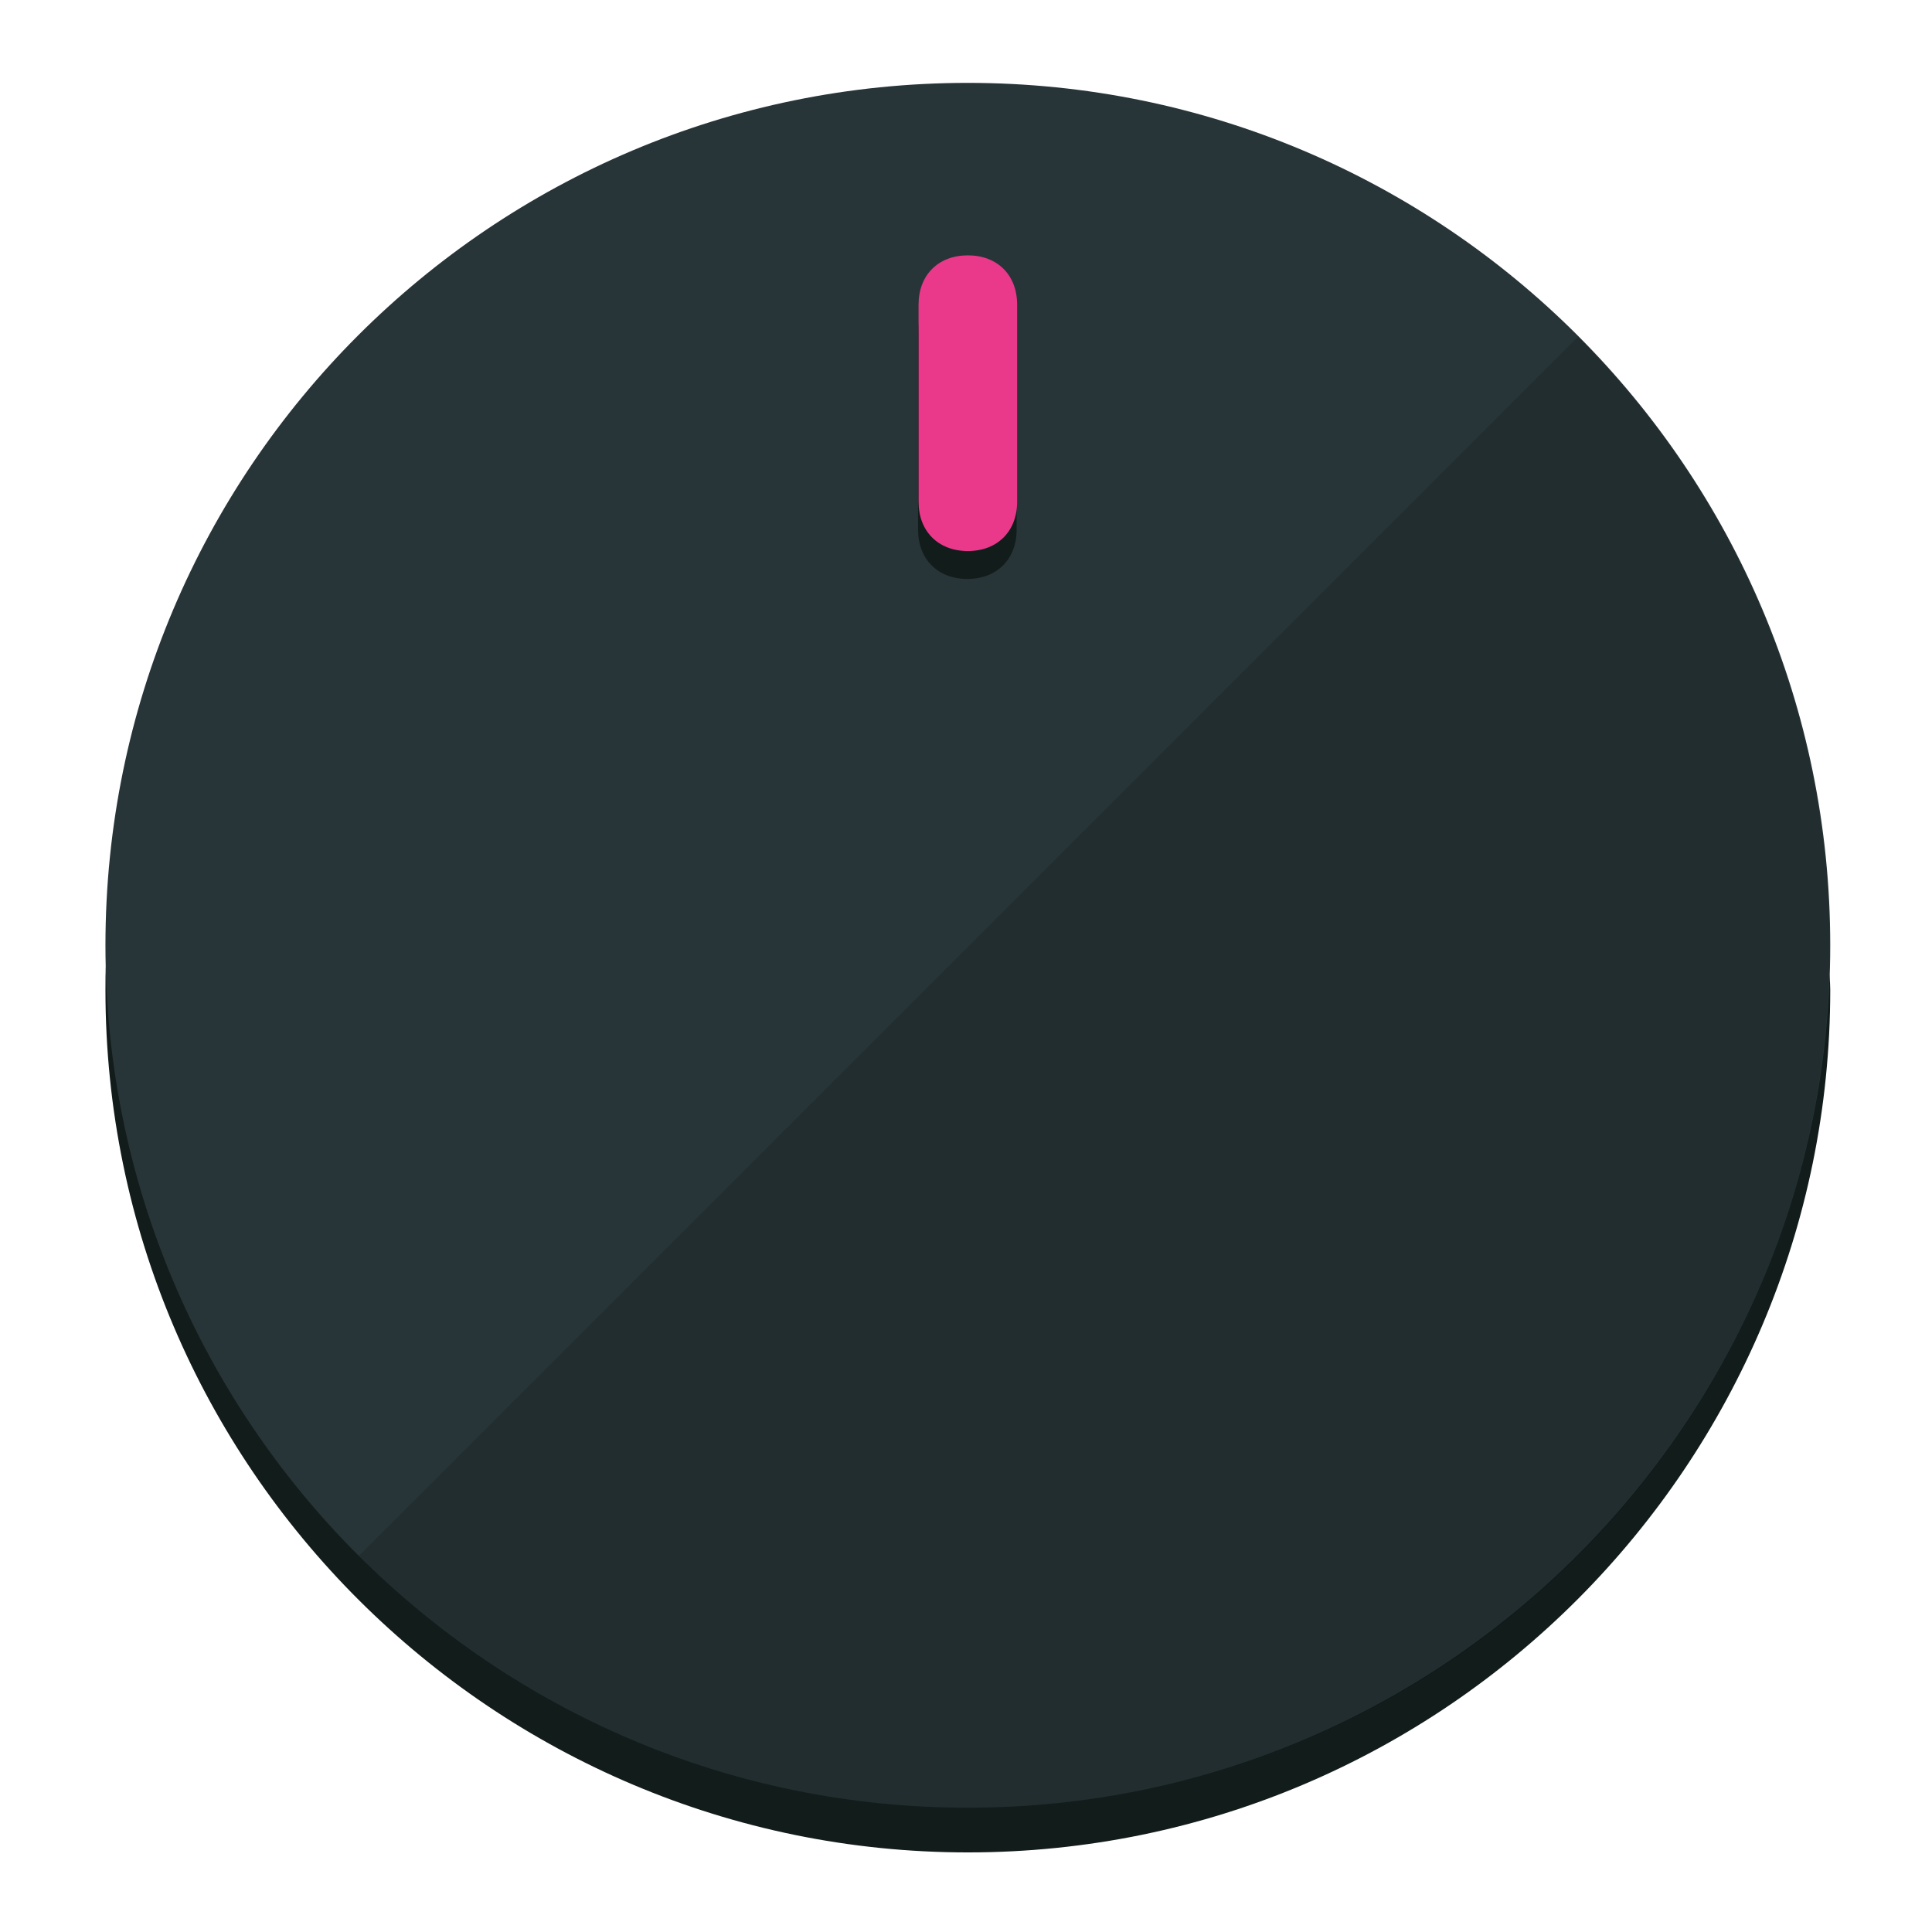
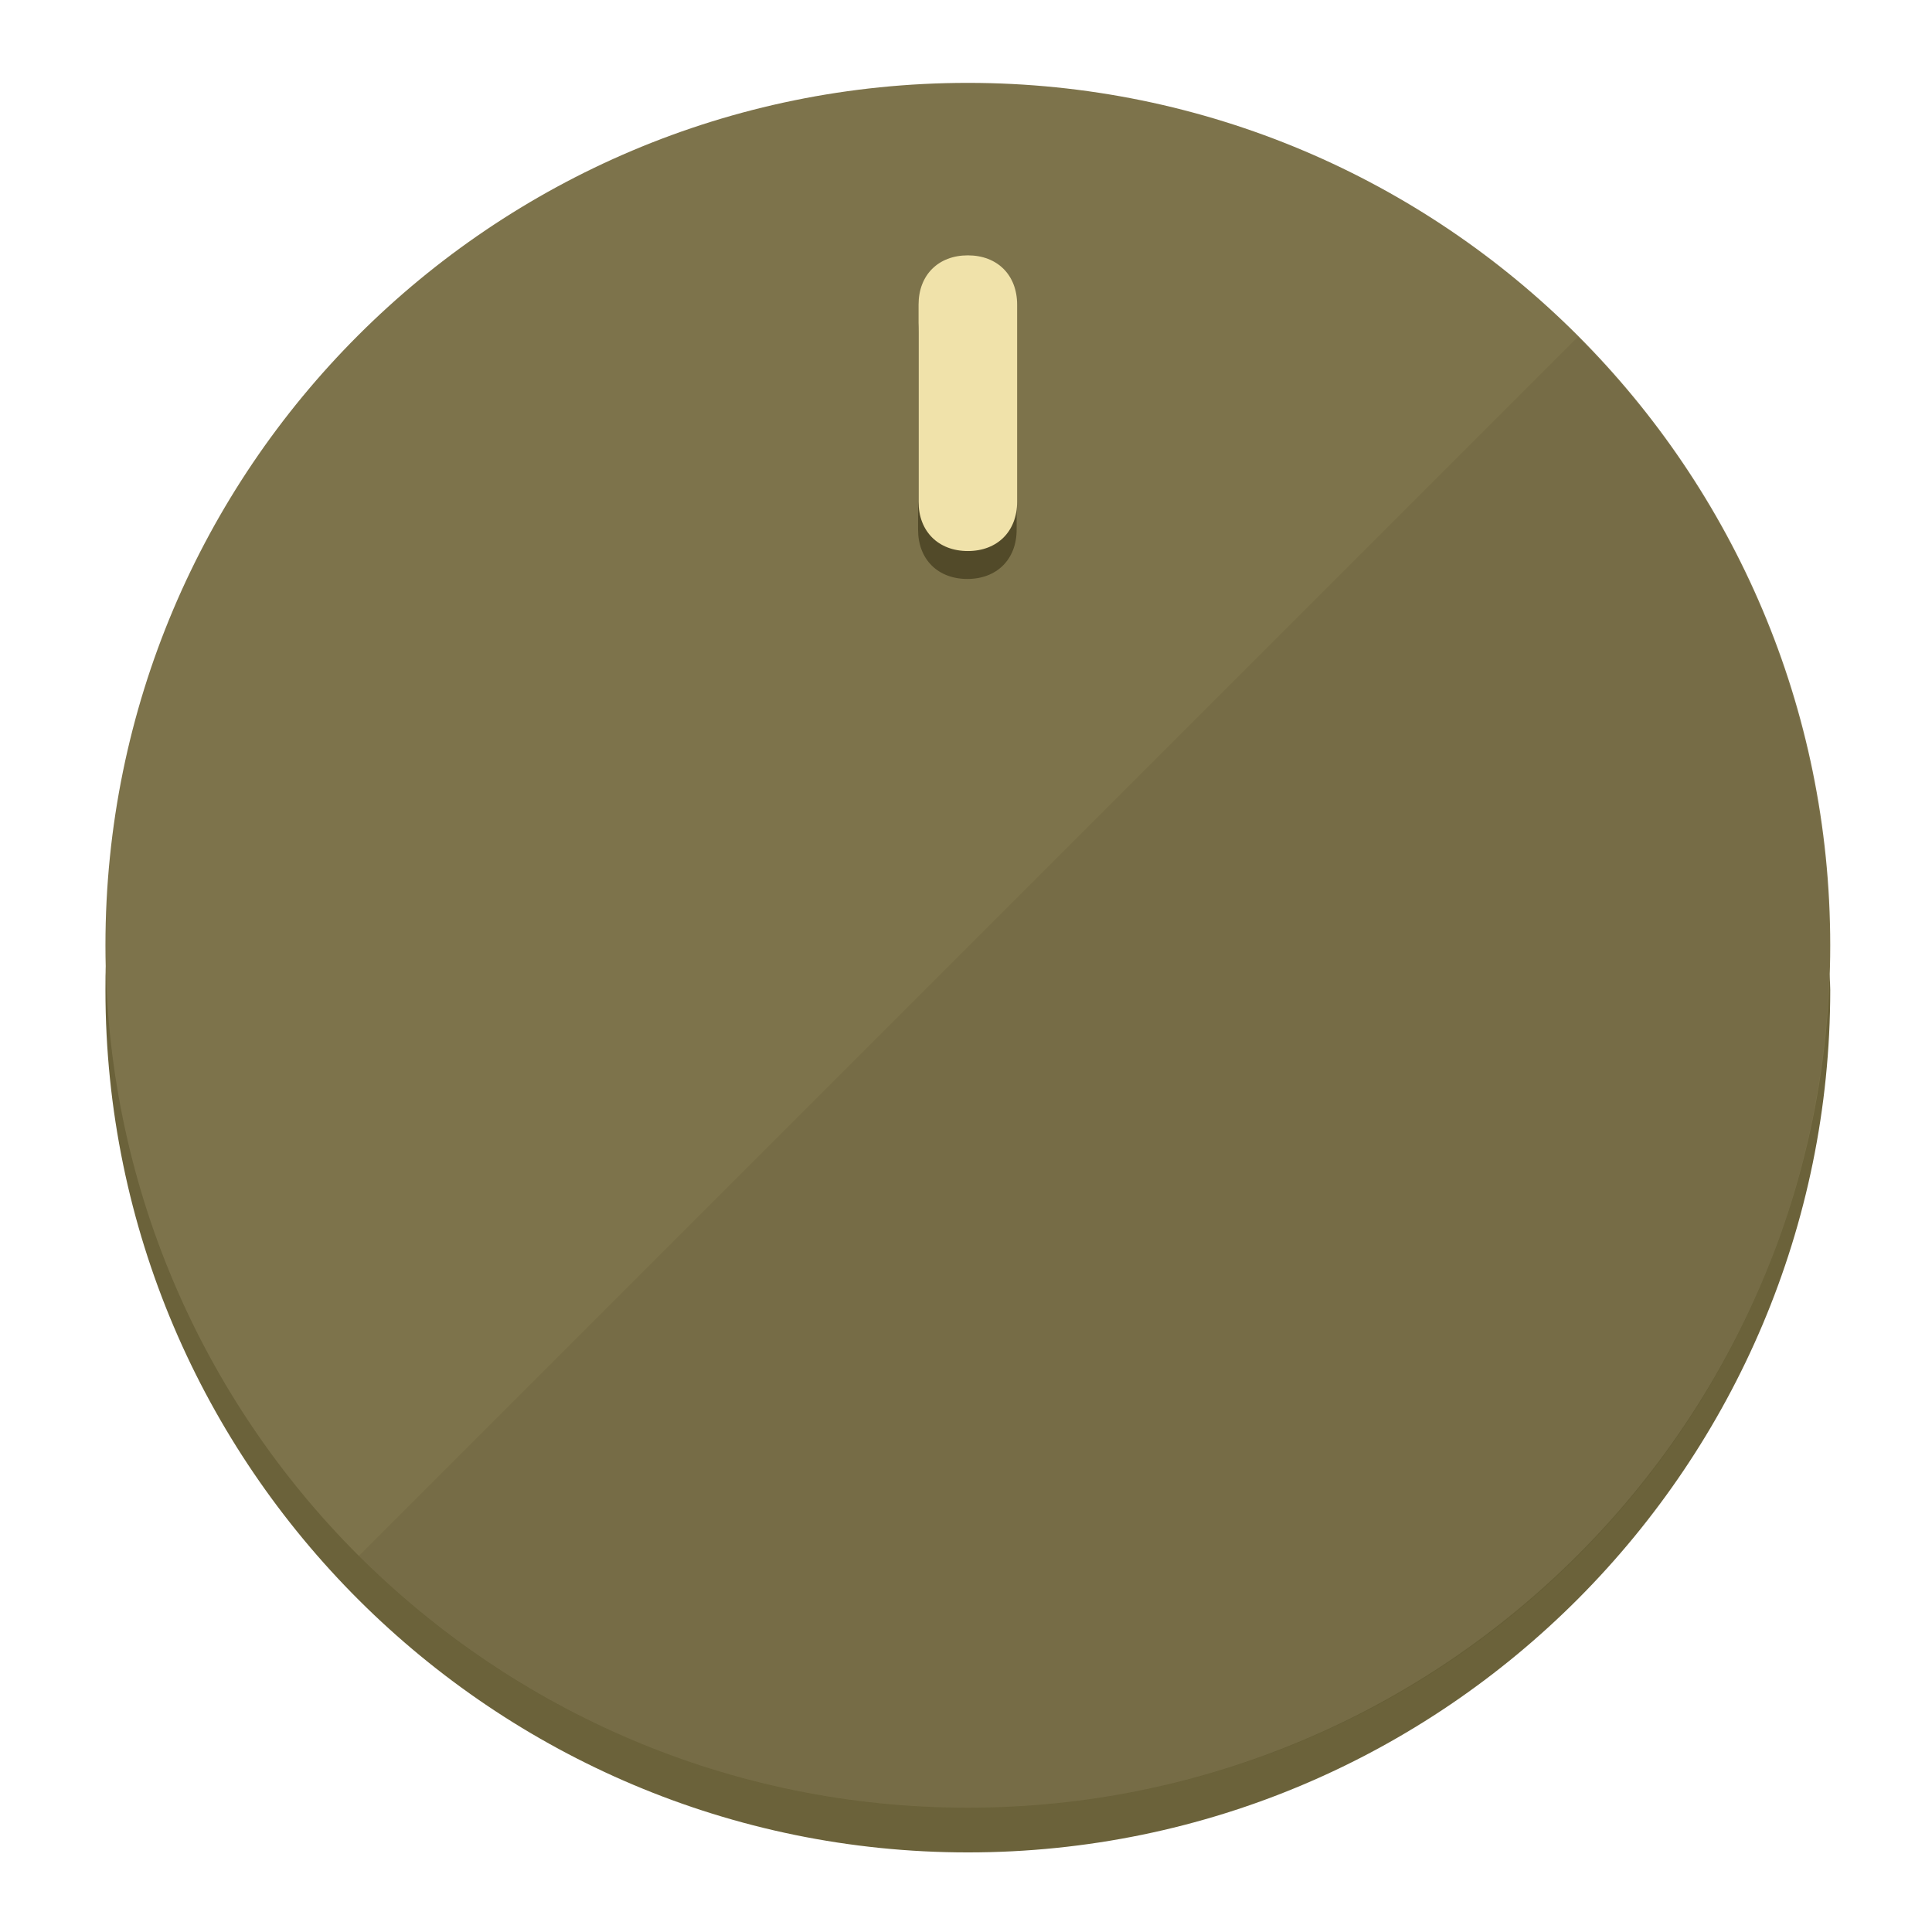
<svg xmlns="http://www.w3.org/2000/svg" height="120px" width="120px" version="1.1" id="Layer_1" viewBox="0 0 496.8 496.8" xml:space="preserve">
  <defs id="defs23" />
  <g id="g3158">
-     <path style="display:inline;fill:#121c1b;fill-opacity:1;stroke-width:1.584" d="m 248.875,445.92 c 116.582,0 212.89,-91.238 220.493,-205.286 0,5.069 1.267,8.87 1.267,13.939 0,121.651 -98.842,221.76 -221.76,221.76 -121.651,0 -221.76,-98.842 -221.76,-221.76 0,-5.069 0,-8.87 1.267,-13.939 7.603,114.048 103.91,205.286 220.493,205.286 z" id="path8" />
-     <circle style="display:inline;fill:#283538;fill-opacity:1;stroke-width:1.584" cx="248.875" cy="243.071" r="221.76" id="circle12" />
-     <path style="display:inline;fill:#000000;fill-opacity:0.154;stroke-width:1.587" d="m 405.744,86.606 c 86.308,86.308 86.308,227.193 0,313.5 -86.308,86.308 -227.193,86.308 -313.5,0" id="path14" />
+     <path style="display:inline;fill:#6B623A;fill-opacity:1;stroke-width:1.584" d="m 248.875,445.92 c 116.582,0 212.89,-91.238 220.493,-205.286 0,5.069 1.267,8.87 1.267,13.939 0,121.651 -98.842,221.76 -221.76,221.76 -121.651,0 -221.76,-98.842 -221.76,-221.76 0,-5.069 0,-8.87 1.267,-13.939 7.603,114.048 103.91,205.286 220.493,205.286 z" id="path8" />
+     <circle style="display:inline;fill:#7D734B;fill-opacity:1;stroke-width:1.584" cx="248.875" cy="243.071" r="221.76" id="circle12" />
+     <path style="display:inline;fill:#524A29;fill-opacity:0.154;stroke-width:1.587" d="m 405.744,86.606 c 86.308,86.308 86.308,227.193 0,313.5 -86.308,86.308 -227.193,86.308 -313.5,0" id="path14" />
  </g>
  <g id="g3198">
    <circle style="display:none;fill:#000000;fill-opacity:0;stroke-width:1.584" cx="248.467" cy="243.582" r="221.76" id="circle12-3" />
-     <path style="display:inline;fill:#121c1b;fill-opacity:1;stroke-width:1.584" d="m 261.42,136.204 c 0,7.603 -5.069,12.672 -12.672,12.672 v 0 c -7.603,0 -12.672,-5.069 -12.672,-12.672 l -1e-5,-50.688 c 3e-5,-7.603 5.069,-12.672 12.672,-12.672 v 0 c 7.603,-1.4e-5 12.672,5.069 12.672,12.672 z" id="path3789" />
-     <path style="display:inline;fill:#ea398a;stroke-width:1.584" d="m 261.547,129.023 c -10e-6,7.603 -5.069,12.672 -12.672,12.672 v 0 c -7.603,1e-5 -12.672,-5.069 -12.672,-12.672 l 10e-6,-50.688 c -10e-6,-7.603 5.069,-12.672 12.672,-12.672 v 0 c 7.603,-3e-6 12.672,5.069 12.672,12.672 z" id="path915" />
+     <path style="display:inline;fill:#524A29;fill-opacity:1;stroke-width:1.584" d="m 261.42,136.204 c 0,7.603 -5.069,12.672 -12.672,12.672 v 0 c -7.603,0 -12.672,-5.069 -12.672,-12.672 l -1e-5,-50.688 c 3e-5,-7.603 5.069,-12.672 12.672,-12.672 v 0 c 7.603,-1.4e-5 12.672,5.069 12.672,12.672 z" id="path3789" />
+     <path style="display:inline;fill:#F0E2AA;stroke-width:1.584" d="m 261.547,129.023 c -10e-6,7.603 -5.069,12.672 -12.672,12.672 v 0 c -7.603,1e-5 -12.672,-5.069 -12.672,-12.672 l 10e-6,-50.688 c -10e-6,-7.603 5.069,-12.672 12.672,-12.672 v 0 c 7.603,-3e-6 12.672,5.069 12.672,12.672 z" id="path915" />
  </g>
</svg>
